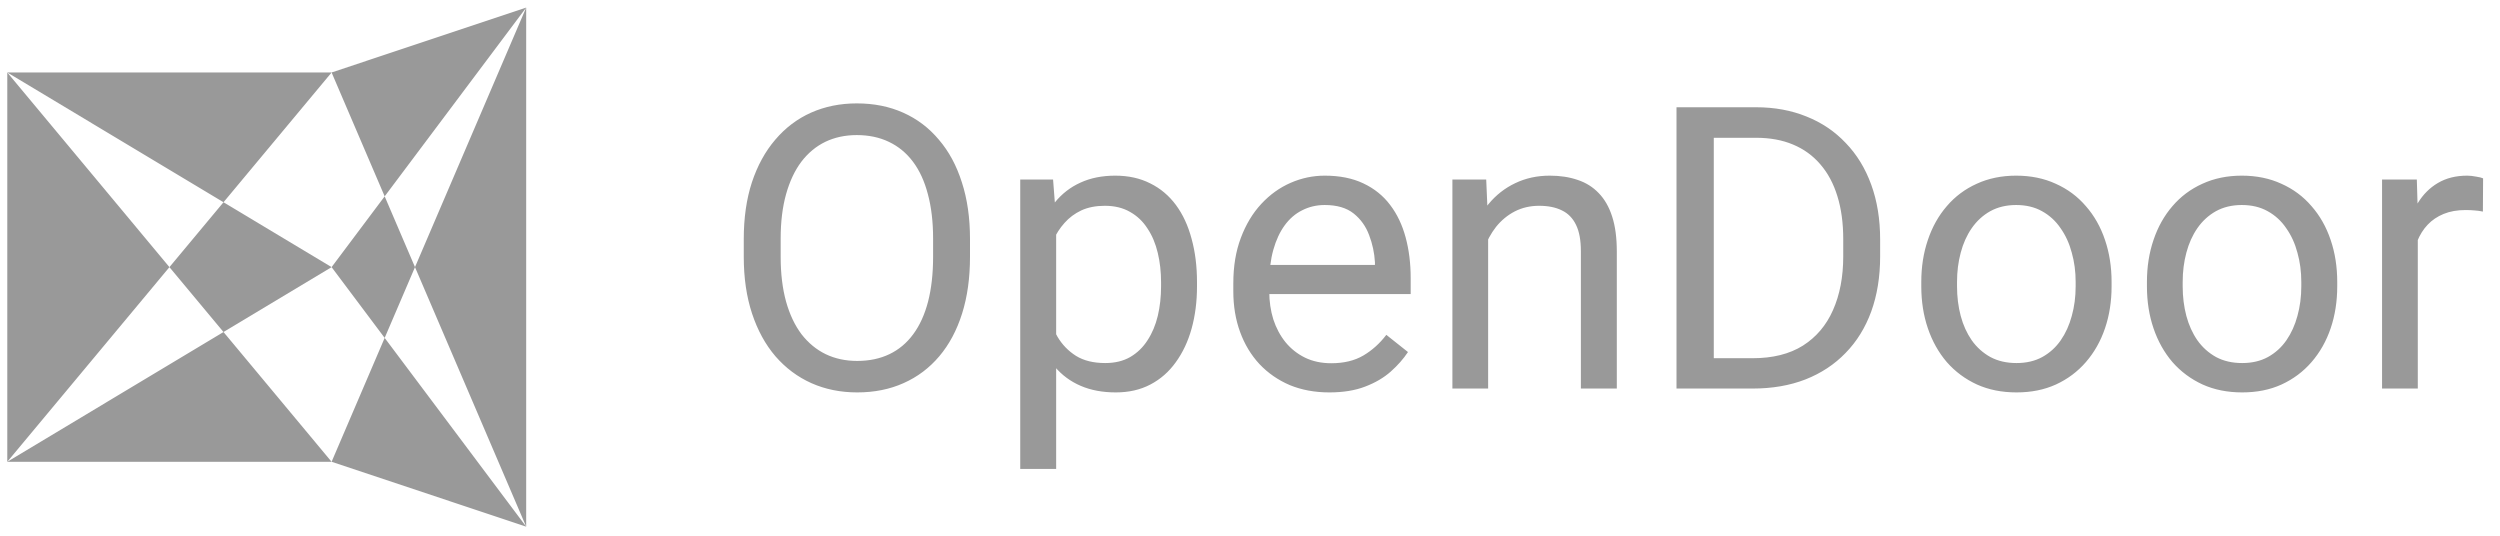
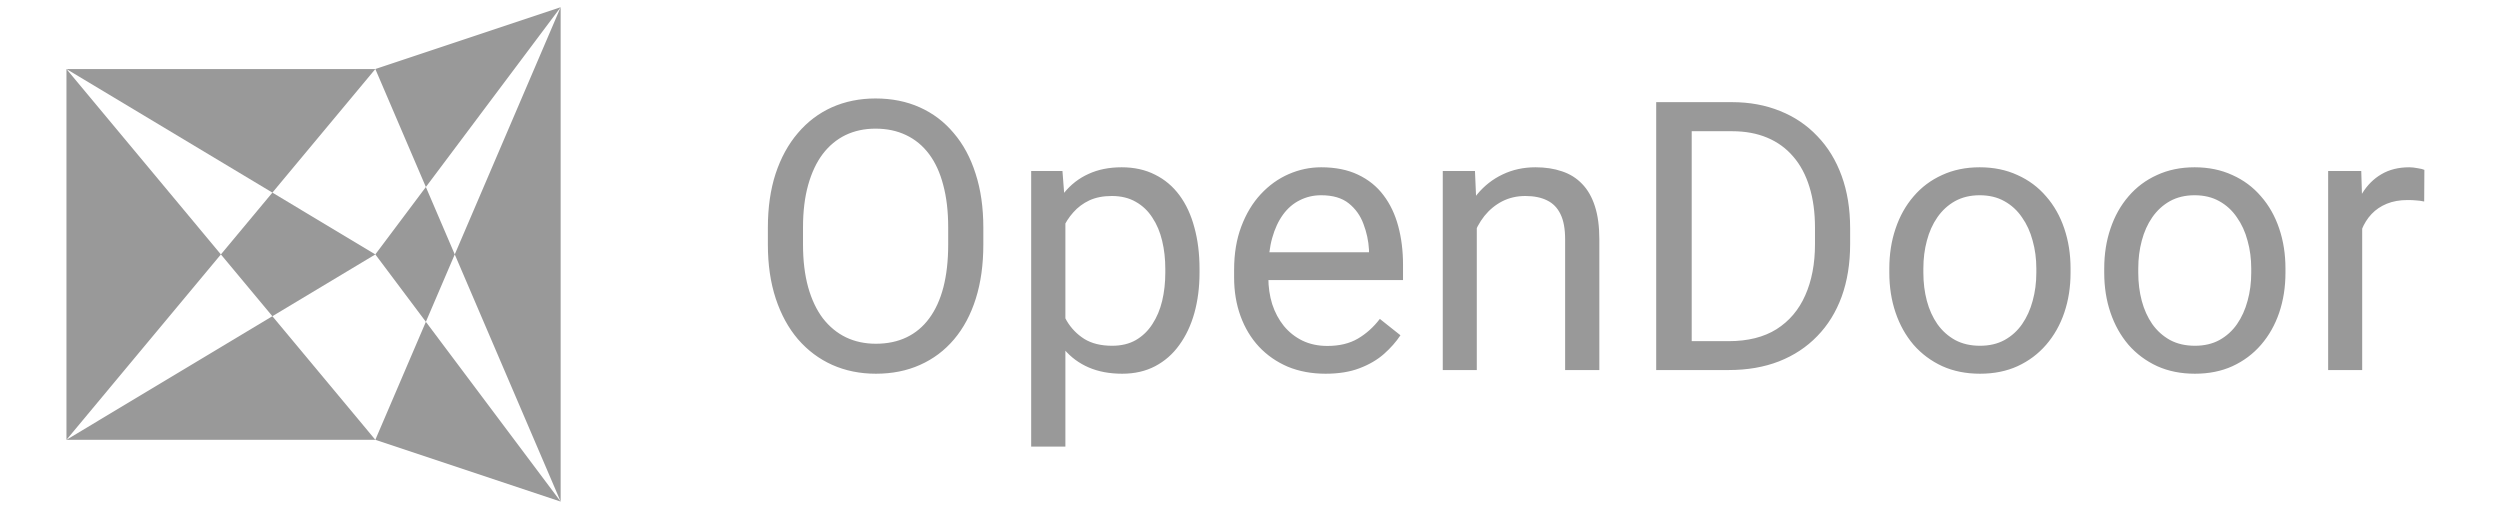
- <svg xmlns="http://www.w3.org/2000/svg" width="196" height="42" viewBox="0 0 196 42" fill="none">
+ <svg xmlns="http://www.w3.org/2000/svg" width="196" height="40" viewBox="0 0 196 42" fill="none">
  <path d="M76.048 18.739V20.133C76.048 21.788 75.841 23.273 75.427 24.586C75.013 25.898 74.417 27.014 73.639 27.933C72.862 28.852 71.928 29.554 70.837 30.038C69.757 30.523 68.545 30.765 67.202 30.765C65.9 30.765 64.703 30.523 63.612 30.038C62.532 29.554 61.593 28.852 60.795 27.933C60.008 27.014 59.397 25.898 58.962 24.586C58.528 23.273 58.311 21.788 58.311 20.133V18.739C58.311 17.083 58.523 15.604 58.947 14.301C59.382 12.989 59.992 11.873 60.78 10.954C61.568 10.025 62.502 9.318 63.582 8.833C64.673 8.349 65.869 8.106 67.172 8.106C68.515 8.106 69.727 8.349 70.807 8.833C71.897 9.318 72.832 10.025 73.609 10.954C74.397 11.873 74.998 12.989 75.412 14.301C75.836 15.604 76.048 17.083 76.048 18.739ZM73.155 20.133V18.709C73.155 17.396 73.018 16.235 72.746 15.225C72.483 14.215 72.094 13.367 71.579 12.681C71.064 11.994 70.433 11.474 69.686 11.12C68.949 10.767 68.111 10.59 67.172 10.59C66.263 10.59 65.44 10.767 64.703 11.12C63.976 11.474 63.35 11.994 62.825 12.681C62.31 13.367 61.911 14.215 61.628 15.225C61.346 16.235 61.204 17.396 61.204 18.709V20.133C61.204 21.455 61.346 22.627 61.628 23.646C61.911 24.656 62.315 25.509 62.84 26.206C63.375 26.893 64.006 27.413 64.733 27.766C65.47 28.12 66.293 28.297 67.202 28.297C68.151 28.297 68.995 28.12 69.732 27.766C70.469 27.413 71.09 26.893 71.595 26.206C72.11 25.509 72.498 24.656 72.761 23.646C73.023 22.627 73.155 21.455 73.155 20.133ZM82.803 17.224V36.763H79.986V14.074H82.561L82.803 17.224ZM93.845 22.132V22.45C93.845 23.642 93.703 24.747 93.421 25.767C93.138 26.777 92.724 27.655 92.179 28.402C91.644 29.15 90.982 29.73 90.194 30.144C89.407 30.558 88.503 30.765 87.483 30.765C86.443 30.765 85.524 30.594 84.727 30.25C83.929 29.907 83.252 29.407 82.697 28.751C82.142 28.095 81.697 27.307 81.364 26.388C81.041 25.469 80.819 24.434 80.698 23.283V21.587C80.819 20.375 81.046 19.289 81.379 18.33C81.712 17.371 82.152 16.553 82.697 15.876C83.252 15.19 83.924 14.67 84.711 14.316C85.499 13.953 86.408 13.771 87.438 13.771C88.468 13.771 89.382 13.973 90.179 14.377C90.977 14.771 91.648 15.336 92.194 16.073C92.739 16.81 93.148 17.694 93.421 18.724C93.703 19.744 93.845 20.88 93.845 22.132ZM91.028 22.45V22.132C91.028 21.314 90.942 20.547 90.77 19.83C90.598 19.103 90.331 18.466 89.967 17.921C89.614 17.366 89.159 16.932 88.604 16.619C88.049 16.295 87.387 16.134 86.62 16.134C85.913 16.134 85.297 16.255 84.772 16.497C84.257 16.74 83.818 17.068 83.454 17.482C83.091 17.886 82.793 18.35 82.561 18.875C82.338 19.39 82.172 19.925 82.061 20.481V24.404C82.263 25.111 82.546 25.777 82.909 26.403C83.272 27.019 83.757 27.519 84.363 27.903C84.969 28.276 85.731 28.463 86.65 28.463C87.407 28.463 88.059 28.307 88.604 27.994C89.159 27.67 89.614 27.231 89.967 26.676C90.331 26.12 90.598 25.484 90.77 24.767C90.942 24.04 91.028 23.268 91.028 22.45ZM104.22 30.765C103.079 30.765 102.044 30.573 101.115 30.19C100.196 29.796 99.403 29.246 98.737 28.539C98.081 27.832 97.576 26.994 97.222 26.024C96.869 25.055 96.692 23.995 96.692 22.844V22.208C96.692 20.875 96.889 19.688 97.283 18.648C97.677 17.598 98.212 16.709 98.888 15.982C99.565 15.255 100.332 14.705 101.191 14.331C102.049 13.958 102.938 13.771 103.857 13.771C105.028 13.771 106.038 13.973 106.886 14.377C107.744 14.781 108.446 15.346 108.991 16.073C109.536 16.79 109.94 17.638 110.203 18.618C110.465 19.587 110.597 20.648 110.597 21.799V23.056H98.358V20.769H107.795V20.557C107.754 19.83 107.603 19.123 107.34 18.436C107.088 17.75 106.684 17.184 106.129 16.74C105.573 16.295 104.816 16.073 103.857 16.073C103.22 16.073 102.635 16.21 102.1 16.482C101.564 16.745 101.105 17.139 100.721 17.664C100.338 18.189 100.04 18.83 99.828 19.587C99.615 20.345 99.51 21.218 99.51 22.208V22.844C99.51 23.621 99.615 24.353 99.828 25.04C100.05 25.716 100.368 26.312 100.782 26.827C101.206 27.342 101.716 27.746 102.312 28.039C102.917 28.332 103.604 28.478 104.372 28.478C105.361 28.478 106.199 28.276 106.886 27.872C107.572 27.468 108.173 26.928 108.688 26.252L110.385 27.6C110.031 28.135 109.582 28.645 109.037 29.13C108.491 29.614 107.82 30.008 107.022 30.311C106.235 30.614 105.301 30.765 104.22 30.765ZM116.67 17.573V30.462H113.868V14.074H116.519L116.67 17.573ZM116.004 21.647L114.838 21.602C114.848 20.481 115.014 19.446 115.338 18.497C115.661 17.537 116.115 16.704 116.701 15.998C117.286 15.291 117.983 14.745 118.791 14.362C119.609 13.968 120.513 13.771 121.502 13.771C122.31 13.771 123.037 13.882 123.683 14.104C124.329 14.316 124.88 14.66 125.334 15.134C125.799 15.609 126.152 16.225 126.394 16.982C126.637 17.729 126.758 18.643 126.758 19.724V30.462H123.941V19.693C123.941 18.835 123.815 18.148 123.562 17.633C123.31 17.108 122.941 16.73 122.456 16.497C121.972 16.255 121.376 16.134 120.669 16.134C119.972 16.134 119.336 16.28 118.761 16.573C118.195 16.866 117.705 17.27 117.291 17.785C116.888 18.3 116.569 18.89 116.337 19.557C116.115 20.213 116.004 20.91 116.004 21.647ZM137.406 30.462H132.801L132.832 28.084H137.406C138.981 28.084 140.294 27.756 141.344 27.1C142.394 26.433 143.182 25.505 143.707 24.313C144.242 23.111 144.51 21.708 144.51 20.102V18.754C144.51 17.492 144.358 16.371 144.055 15.392C143.752 14.402 143.308 13.569 142.722 12.893C142.137 12.206 141.42 11.686 140.572 11.332C139.733 10.979 138.769 10.802 137.679 10.802H132.711V8.409H137.679C139.123 8.409 140.44 8.652 141.632 9.136C142.823 9.611 143.848 10.303 144.706 11.211C145.575 12.11 146.241 13.2 146.706 14.483C147.17 15.755 147.403 17.189 147.403 18.785V20.102C147.403 21.698 147.17 23.137 146.706 24.419C146.241 25.691 145.57 26.777 144.691 27.675C143.823 28.574 142.773 29.266 141.541 29.75C140.319 30.225 138.941 30.462 137.406 30.462ZM134.361 8.409V30.462H131.438V8.409H134.361ZM150.629 22.45V22.102C150.629 20.92 150.8 19.825 151.144 18.815C151.487 17.795 151.982 16.911 152.628 16.164C153.274 15.407 154.057 14.821 154.976 14.407C155.895 13.983 156.925 13.771 158.066 13.771C159.217 13.771 160.252 13.983 161.171 14.407C162.1 14.821 162.887 15.407 163.534 16.164C164.19 16.911 164.69 17.795 165.033 18.815C165.376 19.825 165.548 20.92 165.548 22.102V22.45C165.548 23.631 165.376 24.727 165.033 25.737C164.69 26.747 164.19 27.63 163.534 28.387C162.887 29.135 162.105 29.72 161.186 30.144C160.277 30.558 159.247 30.765 158.096 30.765C156.945 30.765 155.91 30.558 154.991 30.144C154.072 29.72 153.284 29.135 152.628 28.387C151.982 27.63 151.487 26.747 151.144 25.737C150.8 24.727 150.629 23.631 150.629 22.45ZM153.431 22.102V22.45C153.431 23.268 153.527 24.04 153.719 24.767C153.91 25.484 154.198 26.12 154.582 26.676C154.976 27.231 155.466 27.67 156.051 27.994C156.637 28.307 157.318 28.463 158.096 28.463C158.863 28.463 159.535 28.307 160.11 27.994C160.696 27.67 161.181 27.231 161.564 26.676C161.948 26.12 162.236 25.484 162.428 24.767C162.63 24.04 162.731 23.268 162.731 22.45V22.102C162.731 21.294 162.63 20.531 162.428 19.814C162.236 19.087 161.943 18.446 161.549 17.891C161.166 17.325 160.681 16.881 160.095 16.558C159.52 16.235 158.843 16.073 158.066 16.073C157.298 16.073 156.622 16.235 156.036 16.558C155.46 16.881 154.976 17.325 154.582 17.891C154.198 18.446 153.91 19.087 153.719 19.814C153.527 20.531 153.431 21.294 153.431 22.102ZM168.32 22.45V22.102C168.32 20.92 168.491 19.825 168.835 18.815C169.178 17.795 169.673 16.911 170.319 16.164C170.965 15.407 171.748 14.821 172.667 14.407C173.586 13.983 174.616 13.771 175.757 13.771C176.908 13.771 177.943 13.983 178.862 14.407C179.791 14.821 180.578 15.407 181.225 16.164C181.881 16.911 182.381 17.795 182.724 18.815C183.067 19.825 183.239 20.92 183.239 22.102V22.45C183.239 23.631 183.067 24.727 182.724 25.737C182.381 26.747 181.881 27.63 181.225 28.387C180.578 29.135 179.796 29.72 178.877 30.144C177.968 30.558 176.938 30.765 175.787 30.765C174.636 30.765 173.601 30.558 172.682 30.144C171.763 29.72 170.975 29.135 170.319 28.387C169.673 27.63 169.178 26.747 168.835 25.737C168.491 24.727 168.32 23.631 168.32 22.45ZM171.122 22.102V22.45C171.122 23.268 171.218 24.04 171.41 24.767C171.602 25.484 171.889 26.12 172.273 26.676C172.667 27.231 173.157 27.67 173.742 27.994C174.328 28.307 175.009 28.463 175.787 28.463C176.554 28.463 177.226 28.307 177.801 27.994C178.387 27.67 178.872 27.231 179.256 26.676C179.639 26.12 179.927 25.484 180.119 24.767C180.321 24.04 180.422 23.268 180.422 22.45V22.102C180.422 21.294 180.321 20.531 180.119 19.814C179.927 19.087 179.634 18.446 179.24 17.891C178.857 17.325 178.372 16.881 177.786 16.558C177.211 16.235 176.534 16.073 175.757 16.073C174.989 16.073 174.313 16.235 173.727 16.558C173.152 16.881 172.667 17.325 172.273 17.891C171.889 18.446 171.602 19.087 171.41 19.814C171.218 20.531 171.122 21.294 171.122 22.102ZM189.555 16.649V30.462H186.753V14.074H189.479L189.555 16.649ZM194.675 13.983L194.659 16.588C194.427 16.538 194.205 16.508 193.993 16.497C193.791 16.477 193.559 16.467 193.296 16.467C192.65 16.467 192.08 16.568 191.585 16.77C191.09 16.972 190.671 17.255 190.328 17.618C189.984 17.982 189.712 18.416 189.51 18.921C189.318 19.416 189.192 19.961 189.131 20.557L188.343 21.011C188.343 20.021 188.439 19.093 188.631 18.224C188.833 17.356 189.141 16.588 189.555 15.922C189.969 15.245 190.494 14.72 191.13 14.347C191.777 13.963 192.544 13.771 193.433 13.771C193.635 13.771 193.867 13.796 194.129 13.847C194.392 13.887 194.574 13.933 194.675 13.983Z" fill="#999999" />
  <path d="M25.997 5.682L41.253 0.595L25.997 20.943L41.253 41.291L25.997 36.204L41.253 0.595V41.291" fill="#999999" />
  <path d="M25.997 5.683H0.571L25.997 20.943L0.571 36.204H25.997L0.571 5.683V36.204" fill="#999999" />
</svg>
